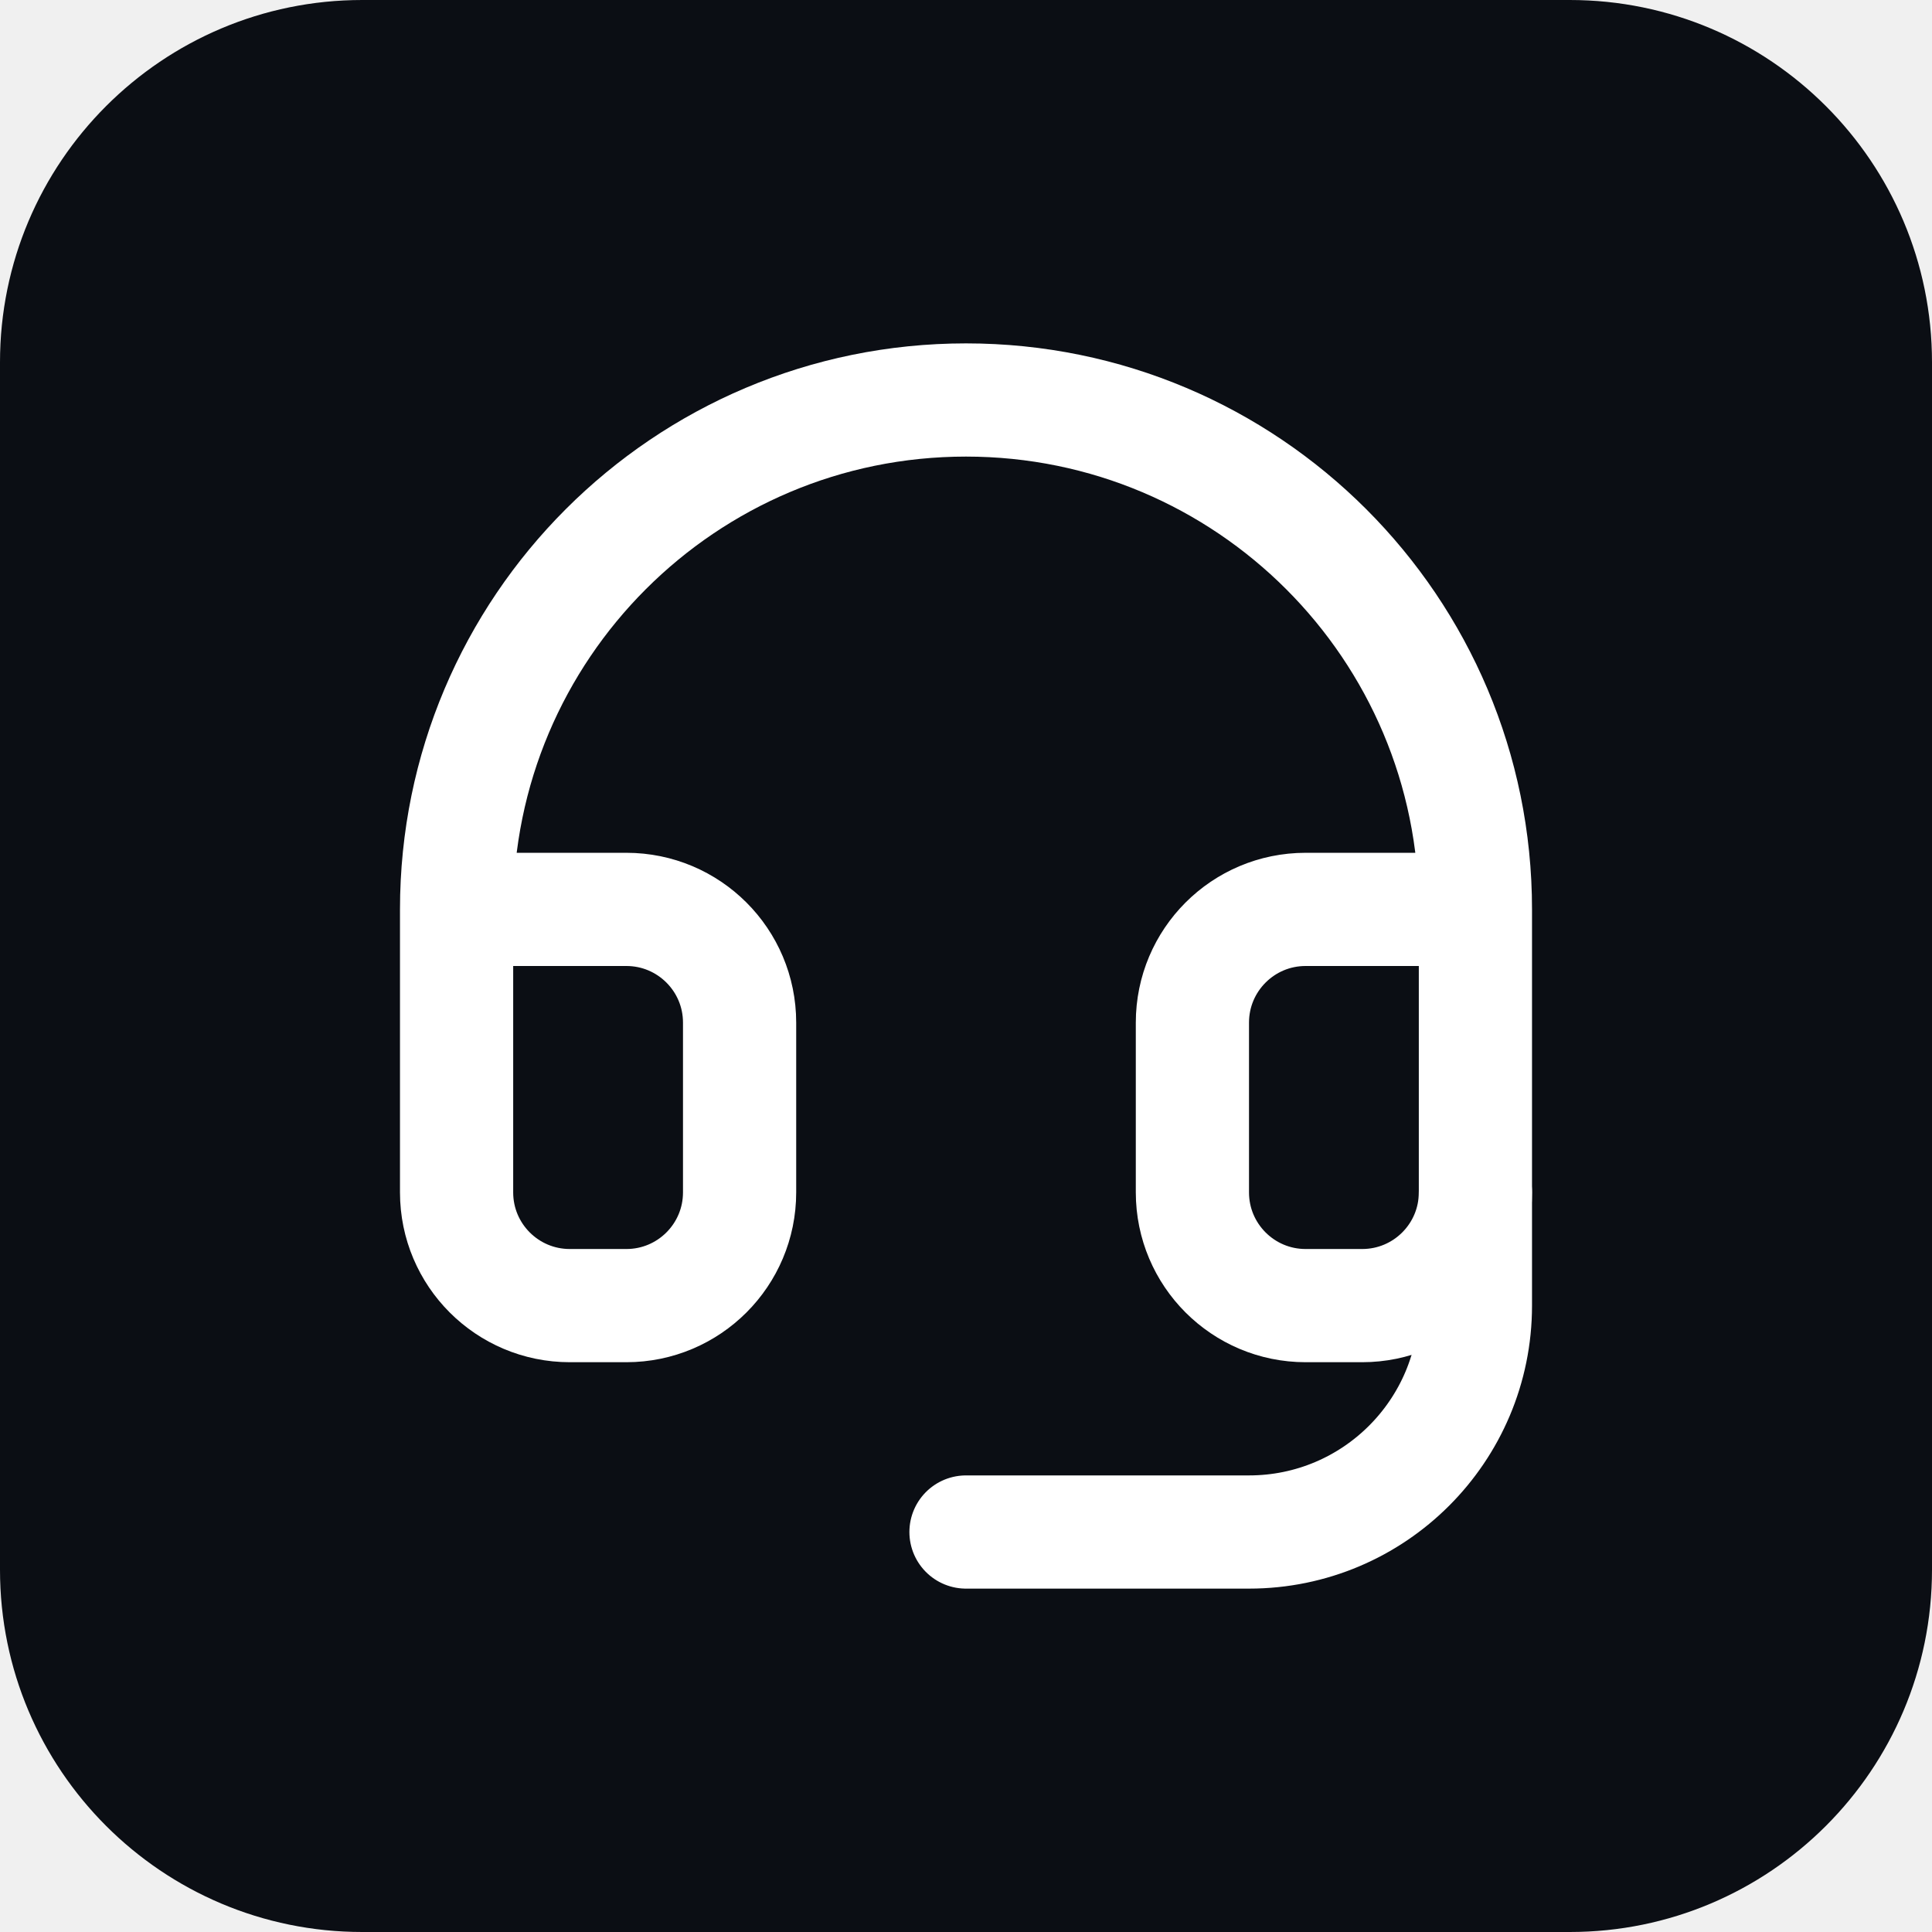
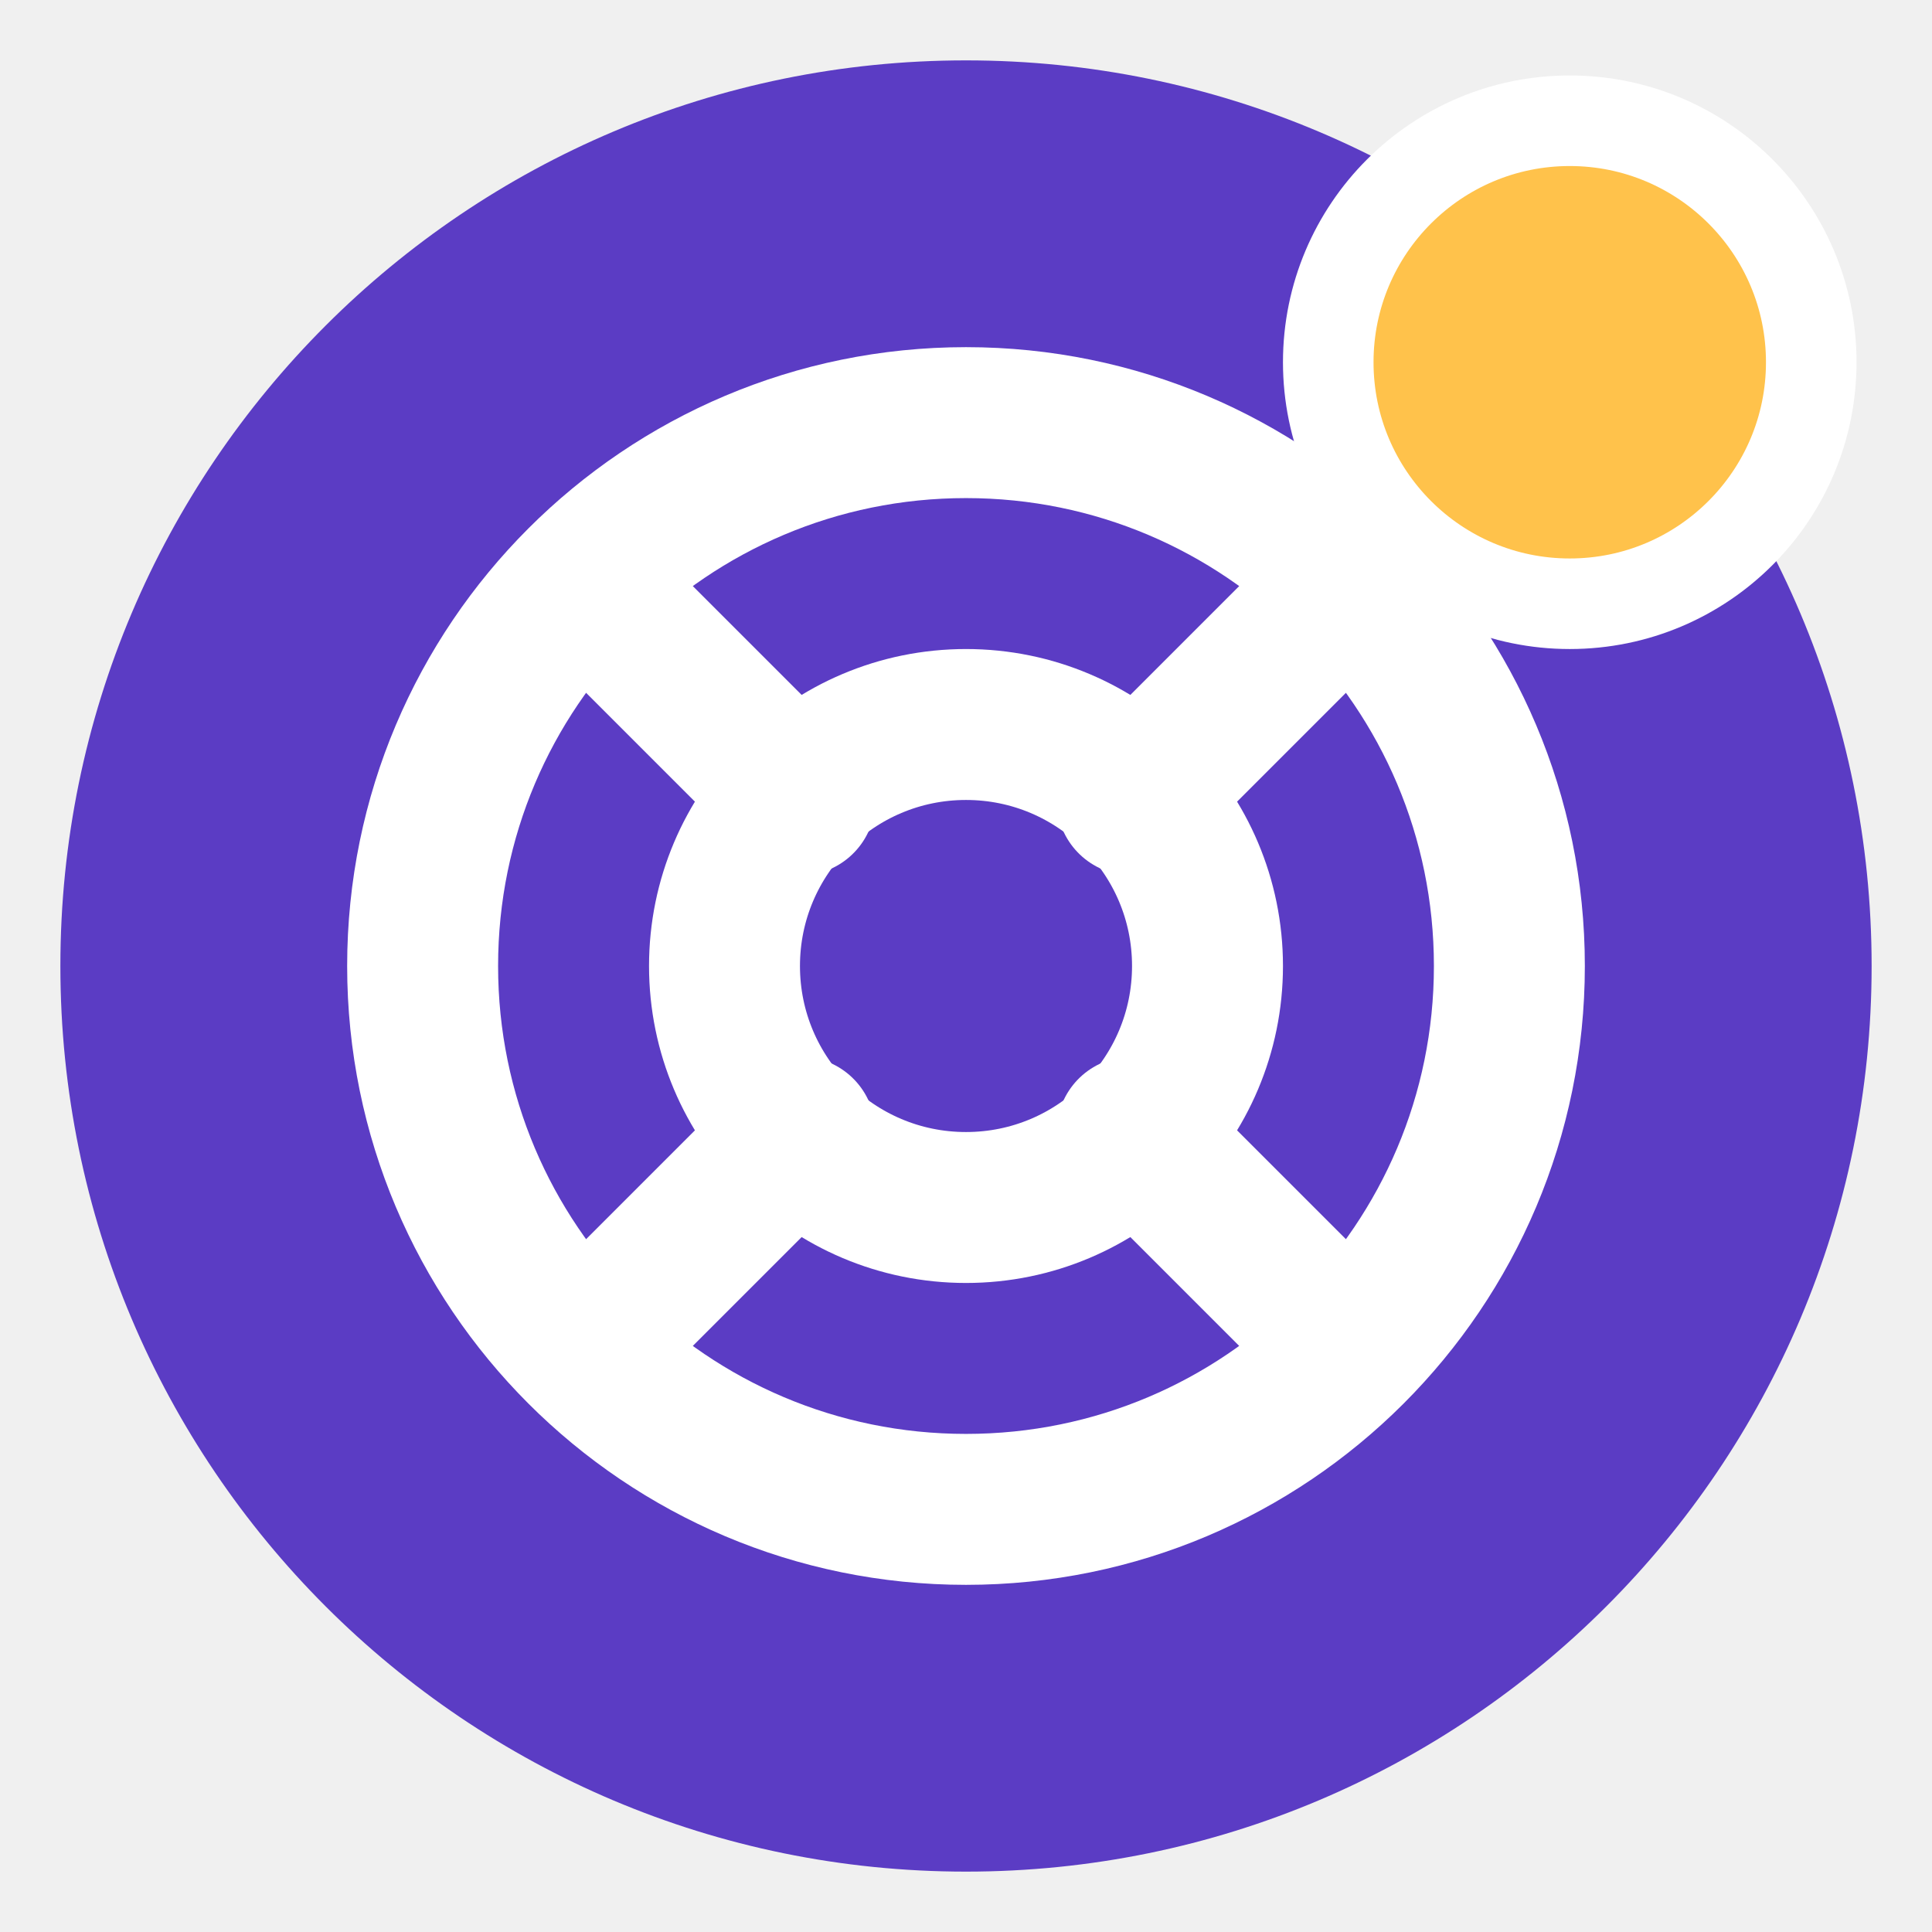
- <svg xmlns="http://www.w3.org/2000/svg" width="512" height="512" viewBox="0 0 512 512">
-   <rect width="512" height="512" rx="96" fill="#0b0e14" />
-   <g transform="translate(76 76) scale(15)" fill="none" stroke="#fff" stroke-linecap="round" stroke-linejoin="round" stroke-width="2">
-     <path d="M3 11h3a2 2 0 0 1 2 2v3a2 2 0 0 1-2 2H5a2 2 0 0 1-2-2v-5Zm0 0a9 9 0 1 1 18 0m0 0v5a2 2 0 0 1-2 2h-1a2 2 0 0 1-2-2v-3a2 2 0 0 1 2-2h3Z" />
-     <path d="M21 16v2a4 4 0 0 1-4 4h-5" />
+ <svg xmlns="http://www.w3.org/2000/svg" viewBox="0 0 64 64">
+   <circle cx="32" cy="32" r="30" fill="#5b3cc4" />
+   <g fill="none" stroke="#ffffff" stroke-width="5" stroke-linecap="round">
+     <circle cx="32" cy="32" r="18" />
+     <circle cx="32" cy="32" r="8" />
+     <path d="m19.3 19.3 7.2 7.2M37.5 37.5l7.2 7.2M44.7 19.3l-7.2 7.2M26.5 37.5l-7.2 7.2" />
  </g>
+   <circle cx="52" cy="12" r="8" fill="#ffc24b" stroke="#ffffff" stroke-width="3" />
</svg>
